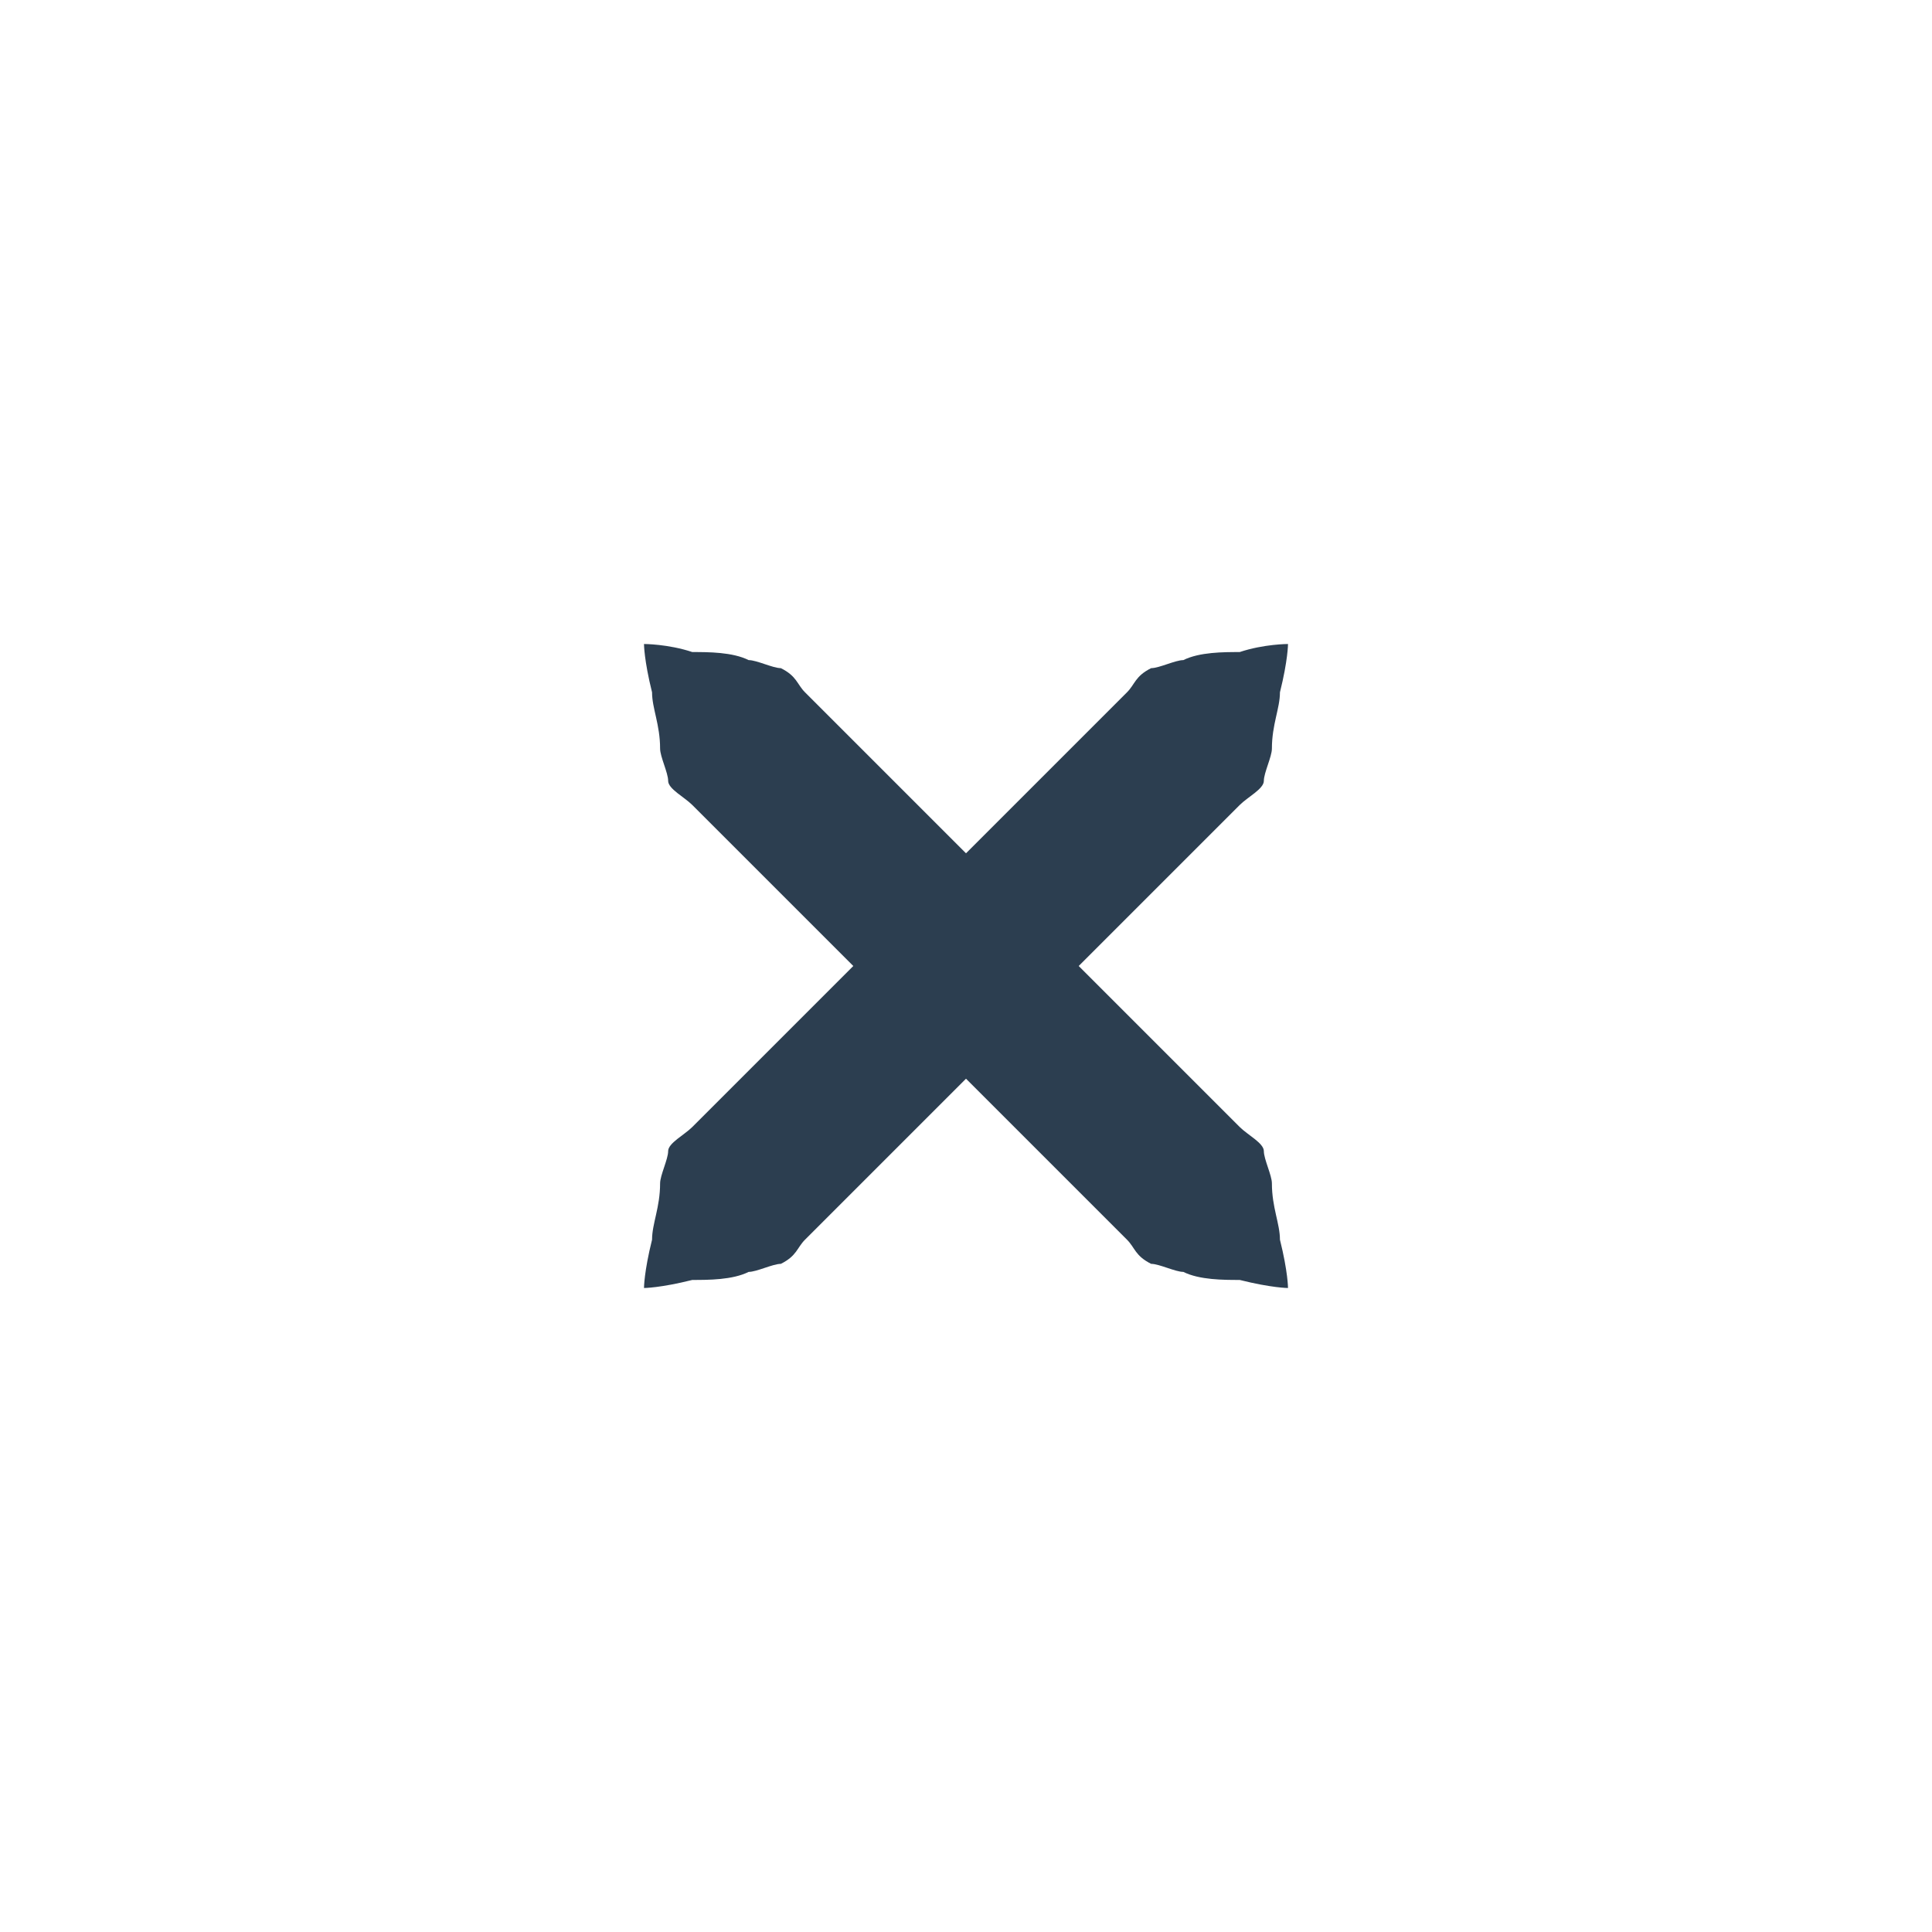
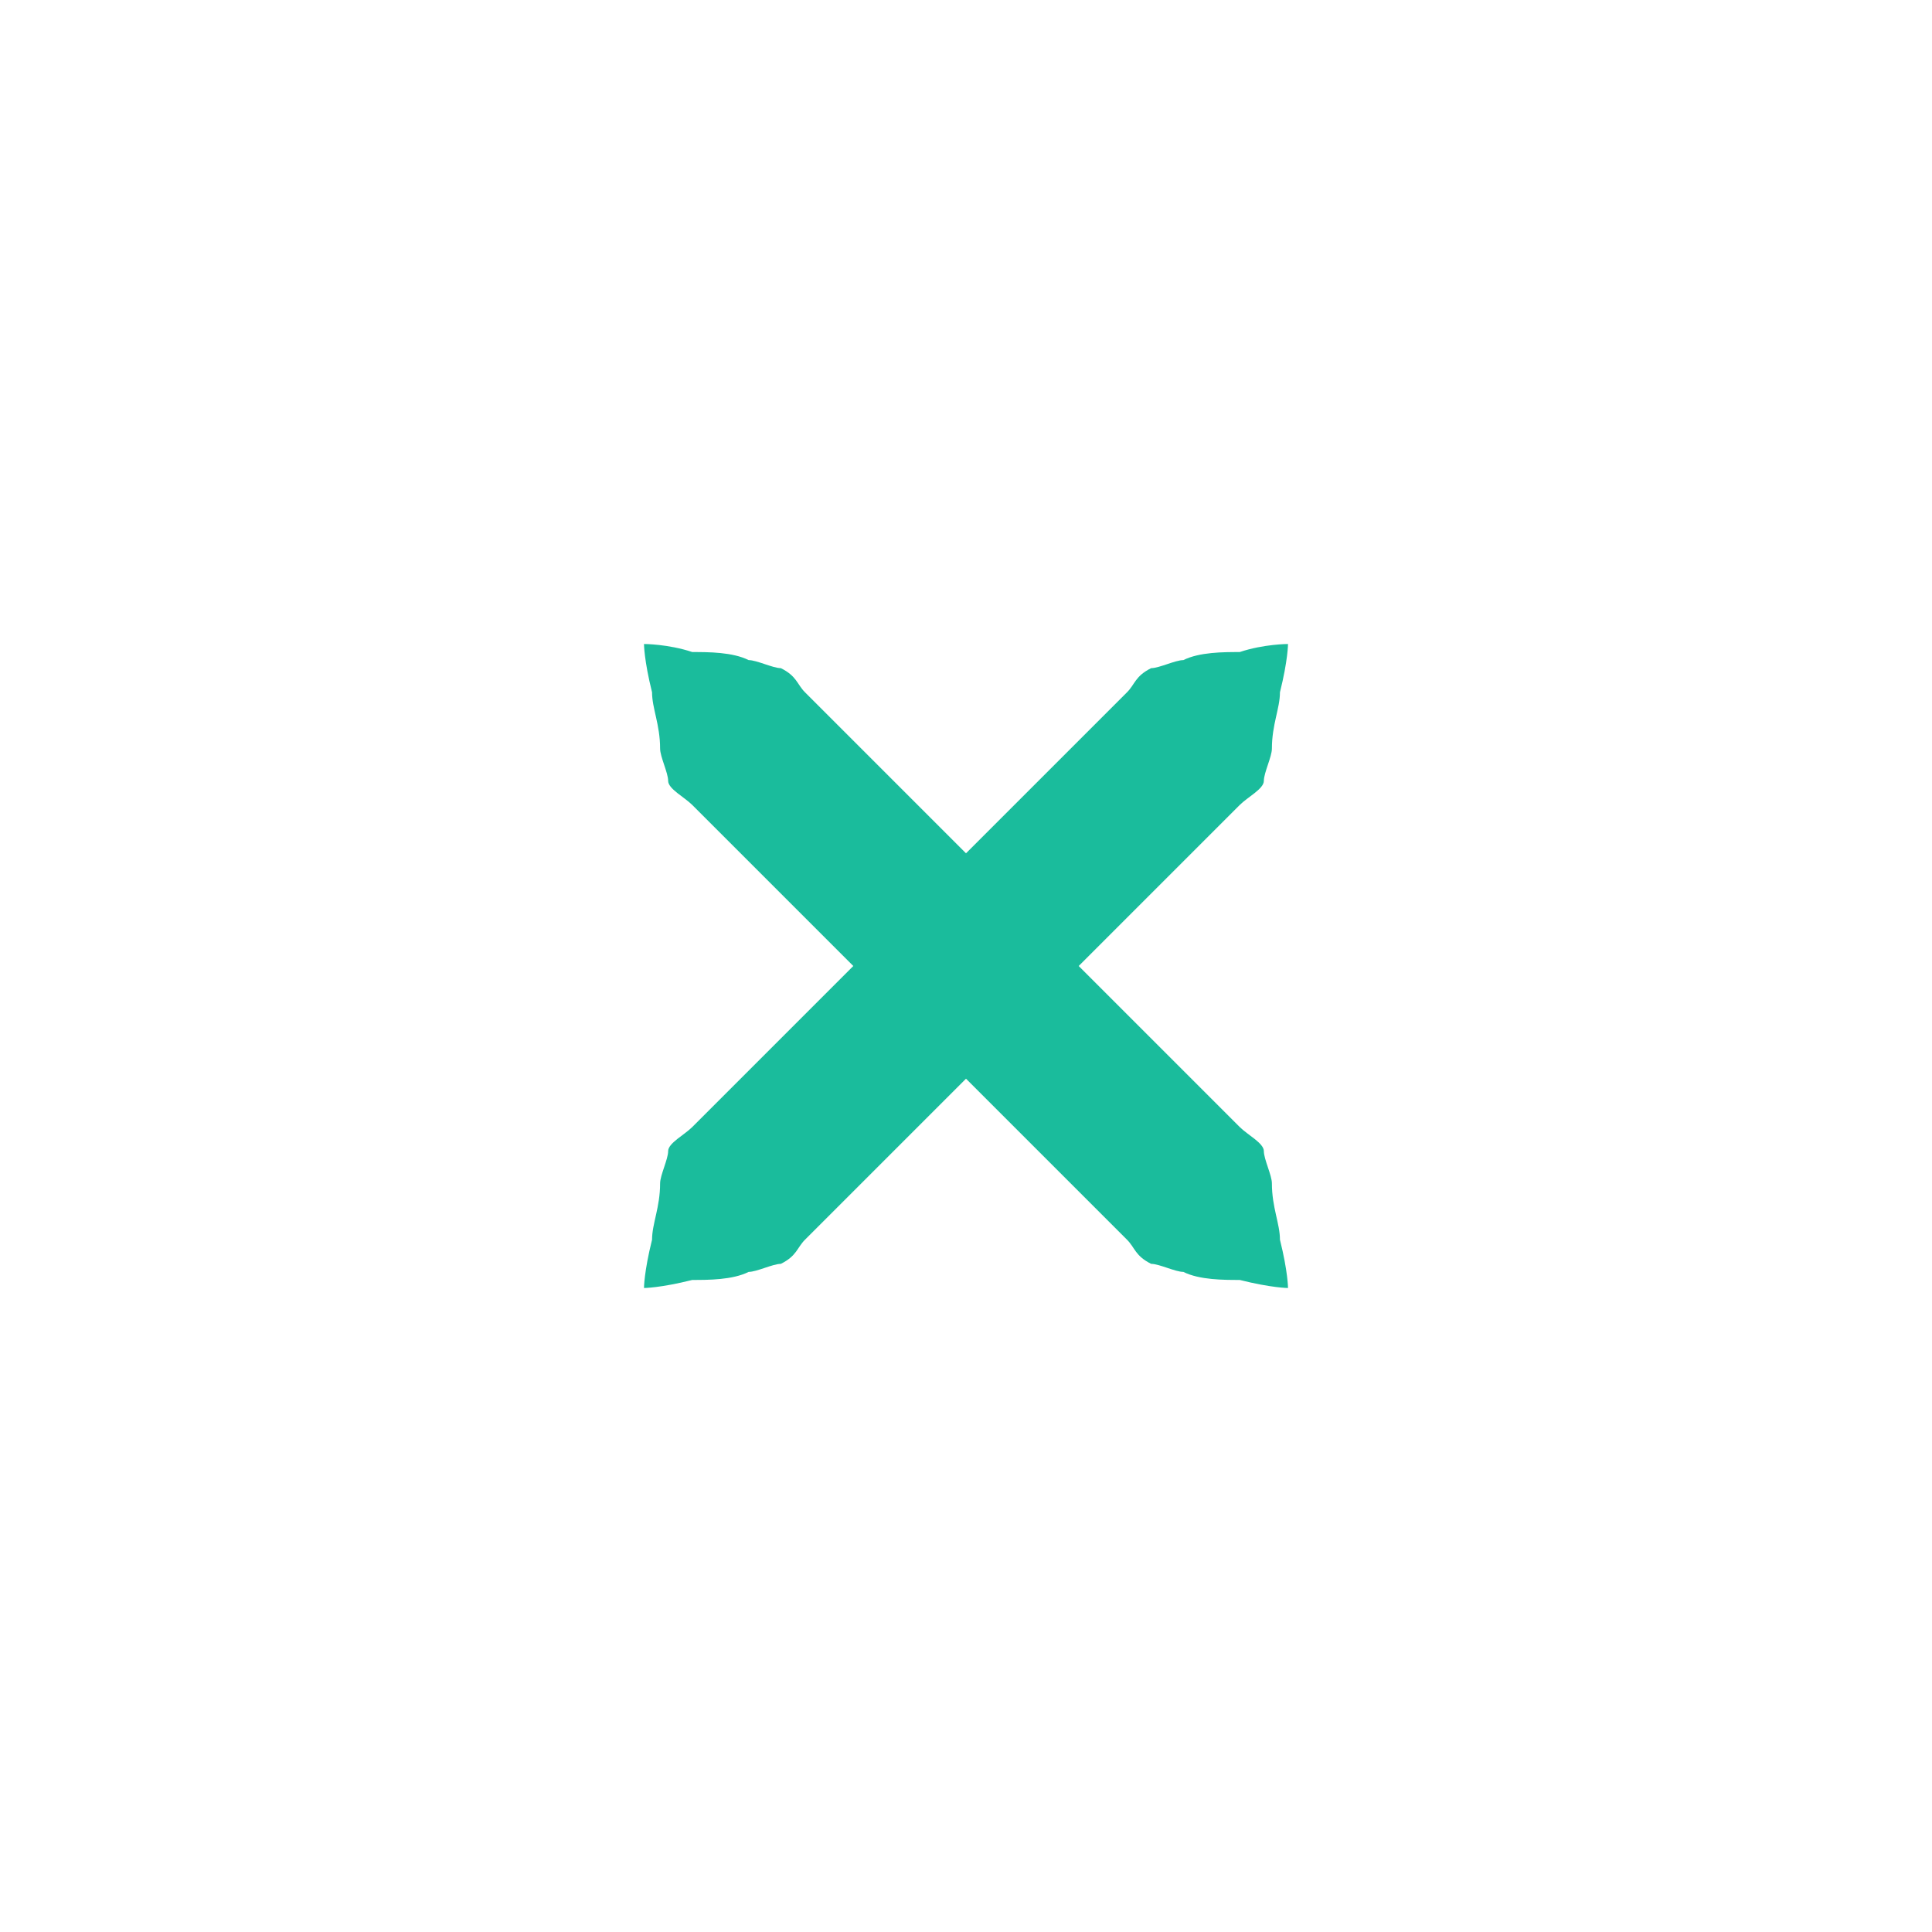
<svg xmlns="http://www.w3.org/2000/svg" xmlns:xlink="http://www.w3.org/1999/xlink" version="1.1" x="0px" y="0px" width="24px" height="24px" viewBox="0 0 24 24">
-   <path id="a" fill="#2C3E50" d="M16,8c0,0,0,0.2-0.1,0.6c0,0.2-0.1,0.4-0.1,0.7c0,0.1-0.1,0.3-0.1,0.4c0,0.1-0.2,0.2-0.3,0.3c-0.7,0.7-1.7,1.7-2.7,2.7c-1,1-2,2-2.7,2.7c-0.1,0.1-0.1,0.2-0.3,0.3c-0.1,0-0.3,0.1-0.4,0.1c-0.2,0.1-0.5,0.1-0.7,0.1C8.2,16,8,16,8,16s0-0.2,0.1-0.6c0-0.2,0.1-0.4,0.1-0.7c0-0.1,0.1-0.3,0.1-0.4c0-0.1,0.2-0.2,0.3-0.3c0.7-0.7,1.7-1.7,2.7-2.7c1-1,2-2,2.7-2.7c0.1-0.1,0.1-0.2,0.3-0.3c0.1,0,0.3-0.1,0.4-0.1c0.2-0.1,0.5-0.1,0.7-0.1C15.7,8,16,8,16,8z" />
+   <path id="a" fill="#1ABC9C" d="M16,8c0,0,0,0.2-0.1,0.6c0,0.2-0.1,0.4-0.1,0.7c0,0.1-0.1,0.3-0.1,0.4c0,0.1-0.2,0.2-0.3,0.3c-0.7,0.7-1.7,1.7-2.7,2.7c-1,1-2,2-2.7,2.7c-0.1,0.1-0.1,0.2-0.3,0.3c-0.1,0-0.3,0.1-0.4,0.1c-0.2,0.1-0.5,0.1-0.7,0.1C8.2,16,8,16,8,16s0-0.2,0.1-0.6c0-0.2,0.1-0.4,0.1-0.7c0-0.1,0.1-0.3,0.1-0.4c0-0.1,0.2-0.2,0.3-0.3c0.7-0.7,1.7-1.7,2.7-2.7c1-1,2-2,2.7-2.7c0.1-0.1,0.1-0.2,0.3-0.3c0.1,0,0.3-0.1,0.4-0.1c0.2-0.1,0.5-0.1,0.7-0.1C15.7,8,16,8,16,8z" />
  <use xlink:href="#a" transform="matrix(-1,0,0,1,24,0)" />
</svg>
